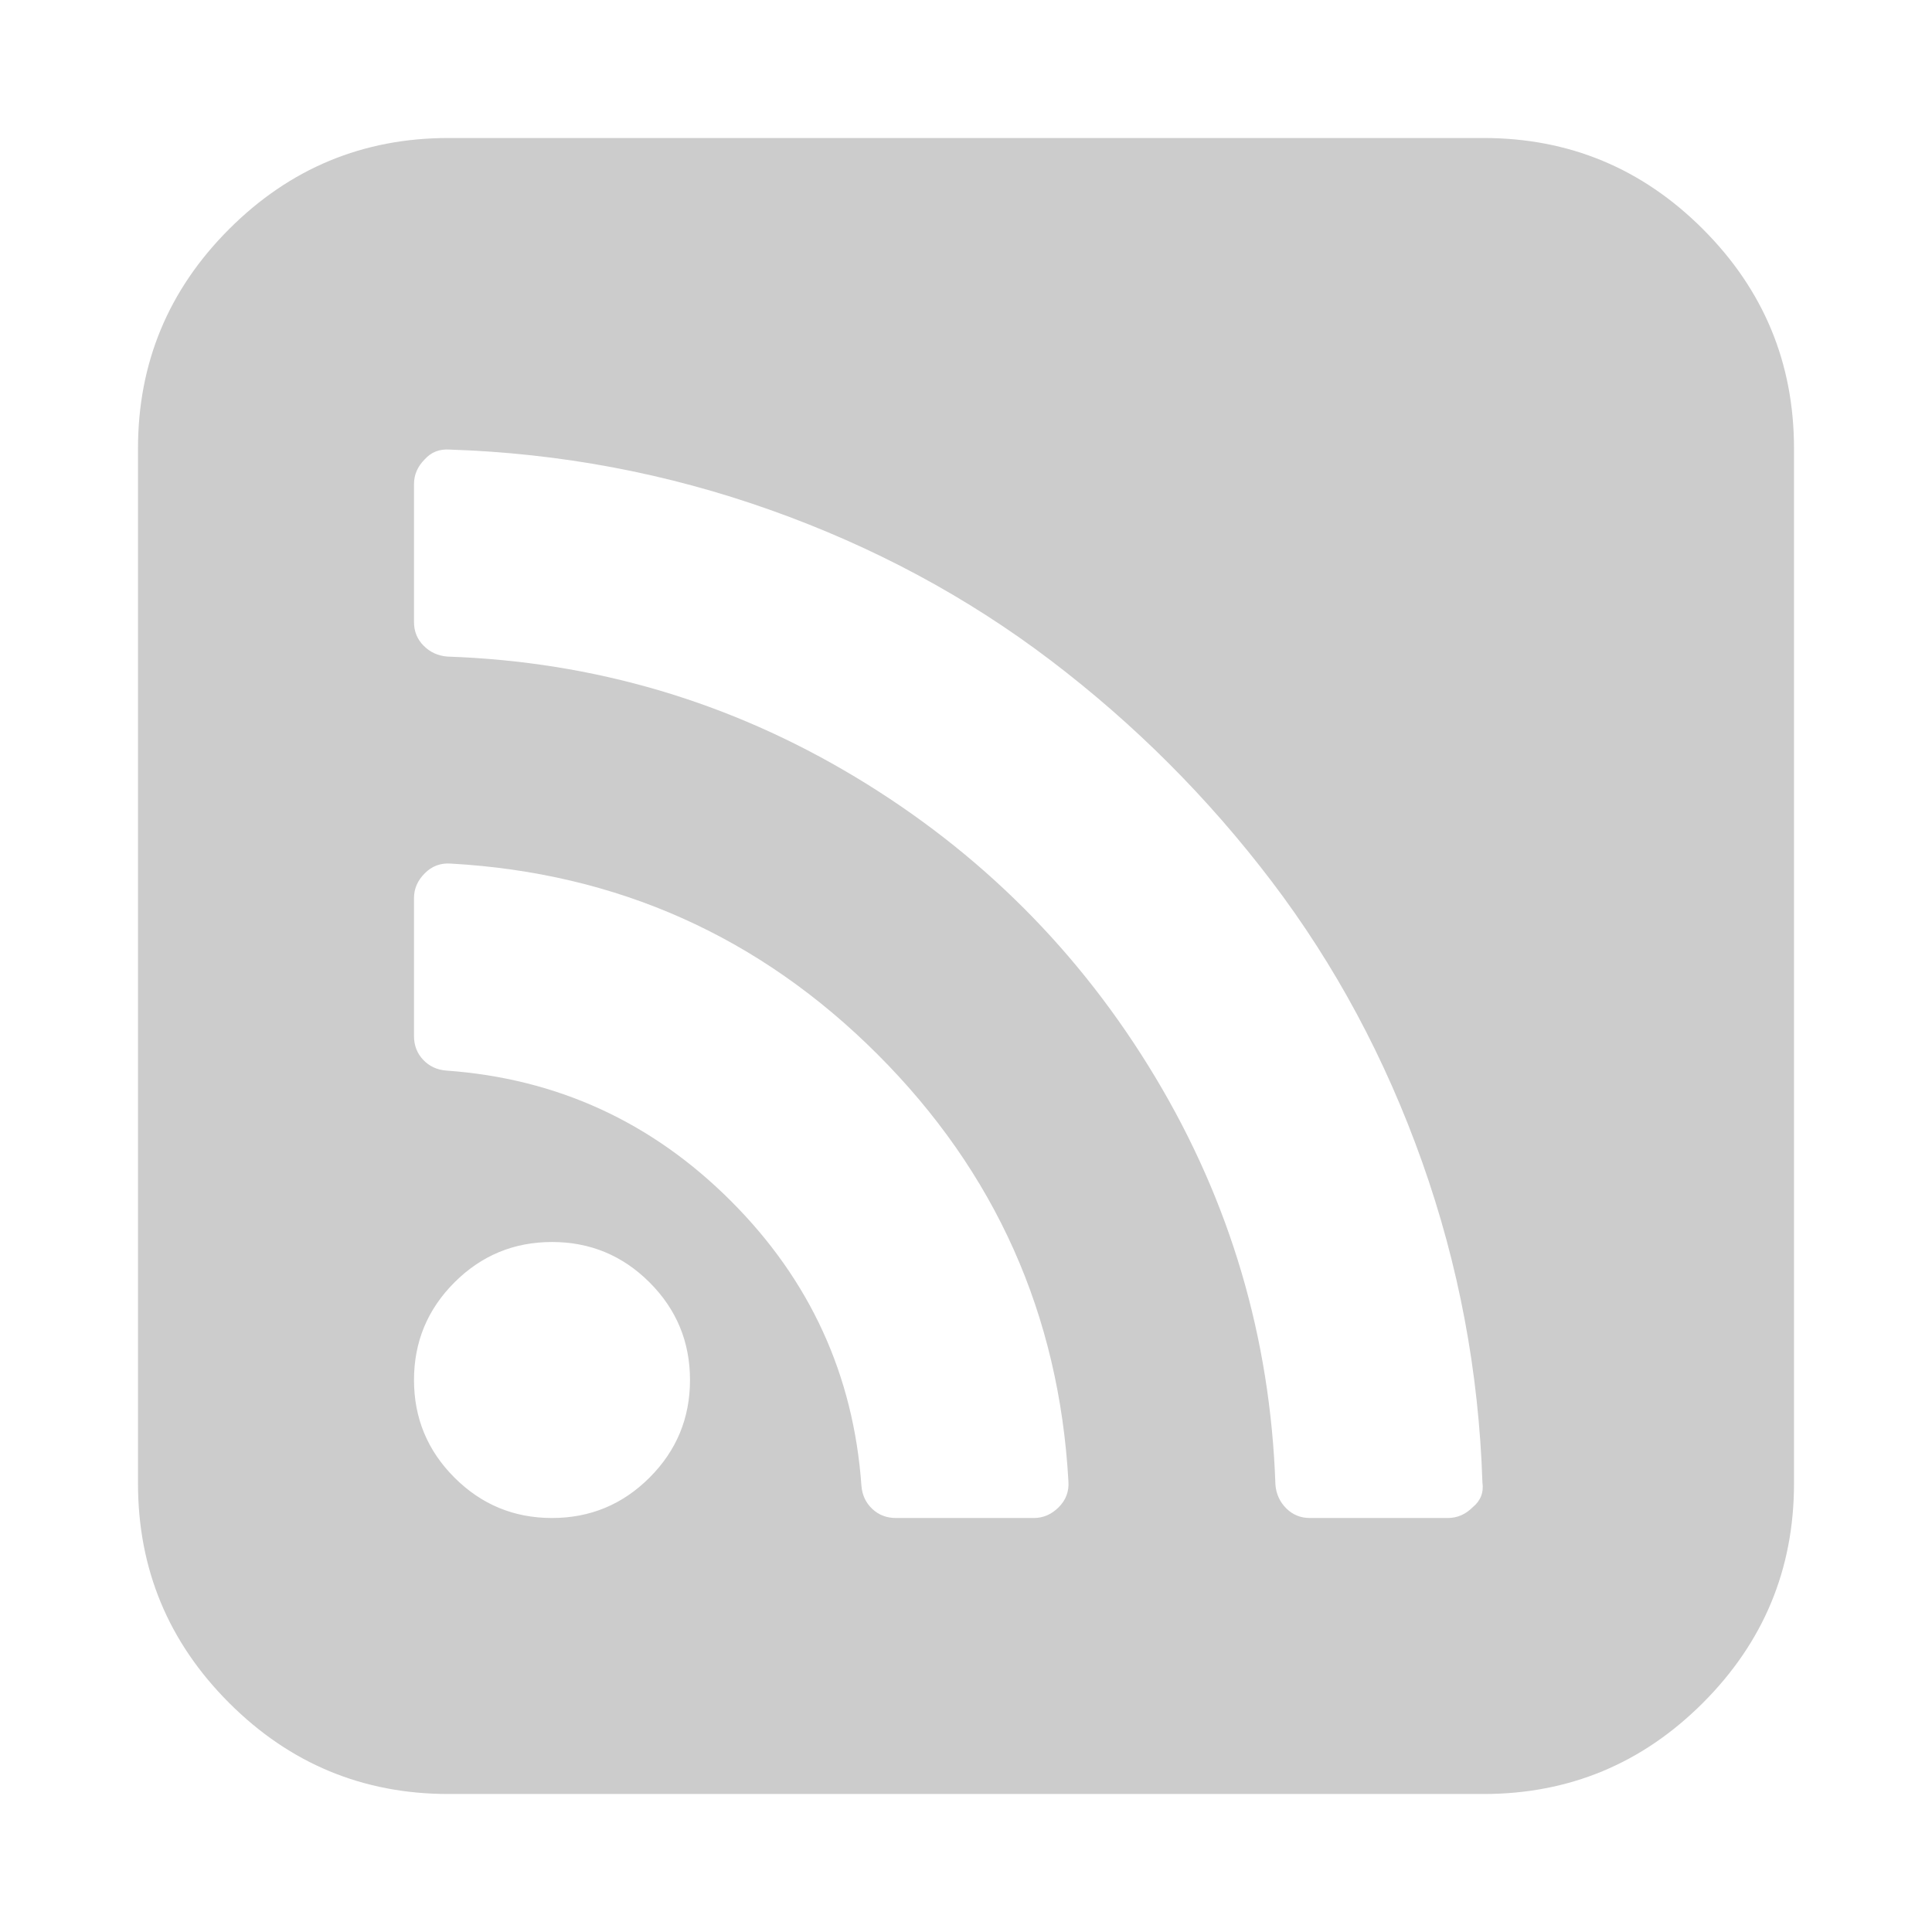
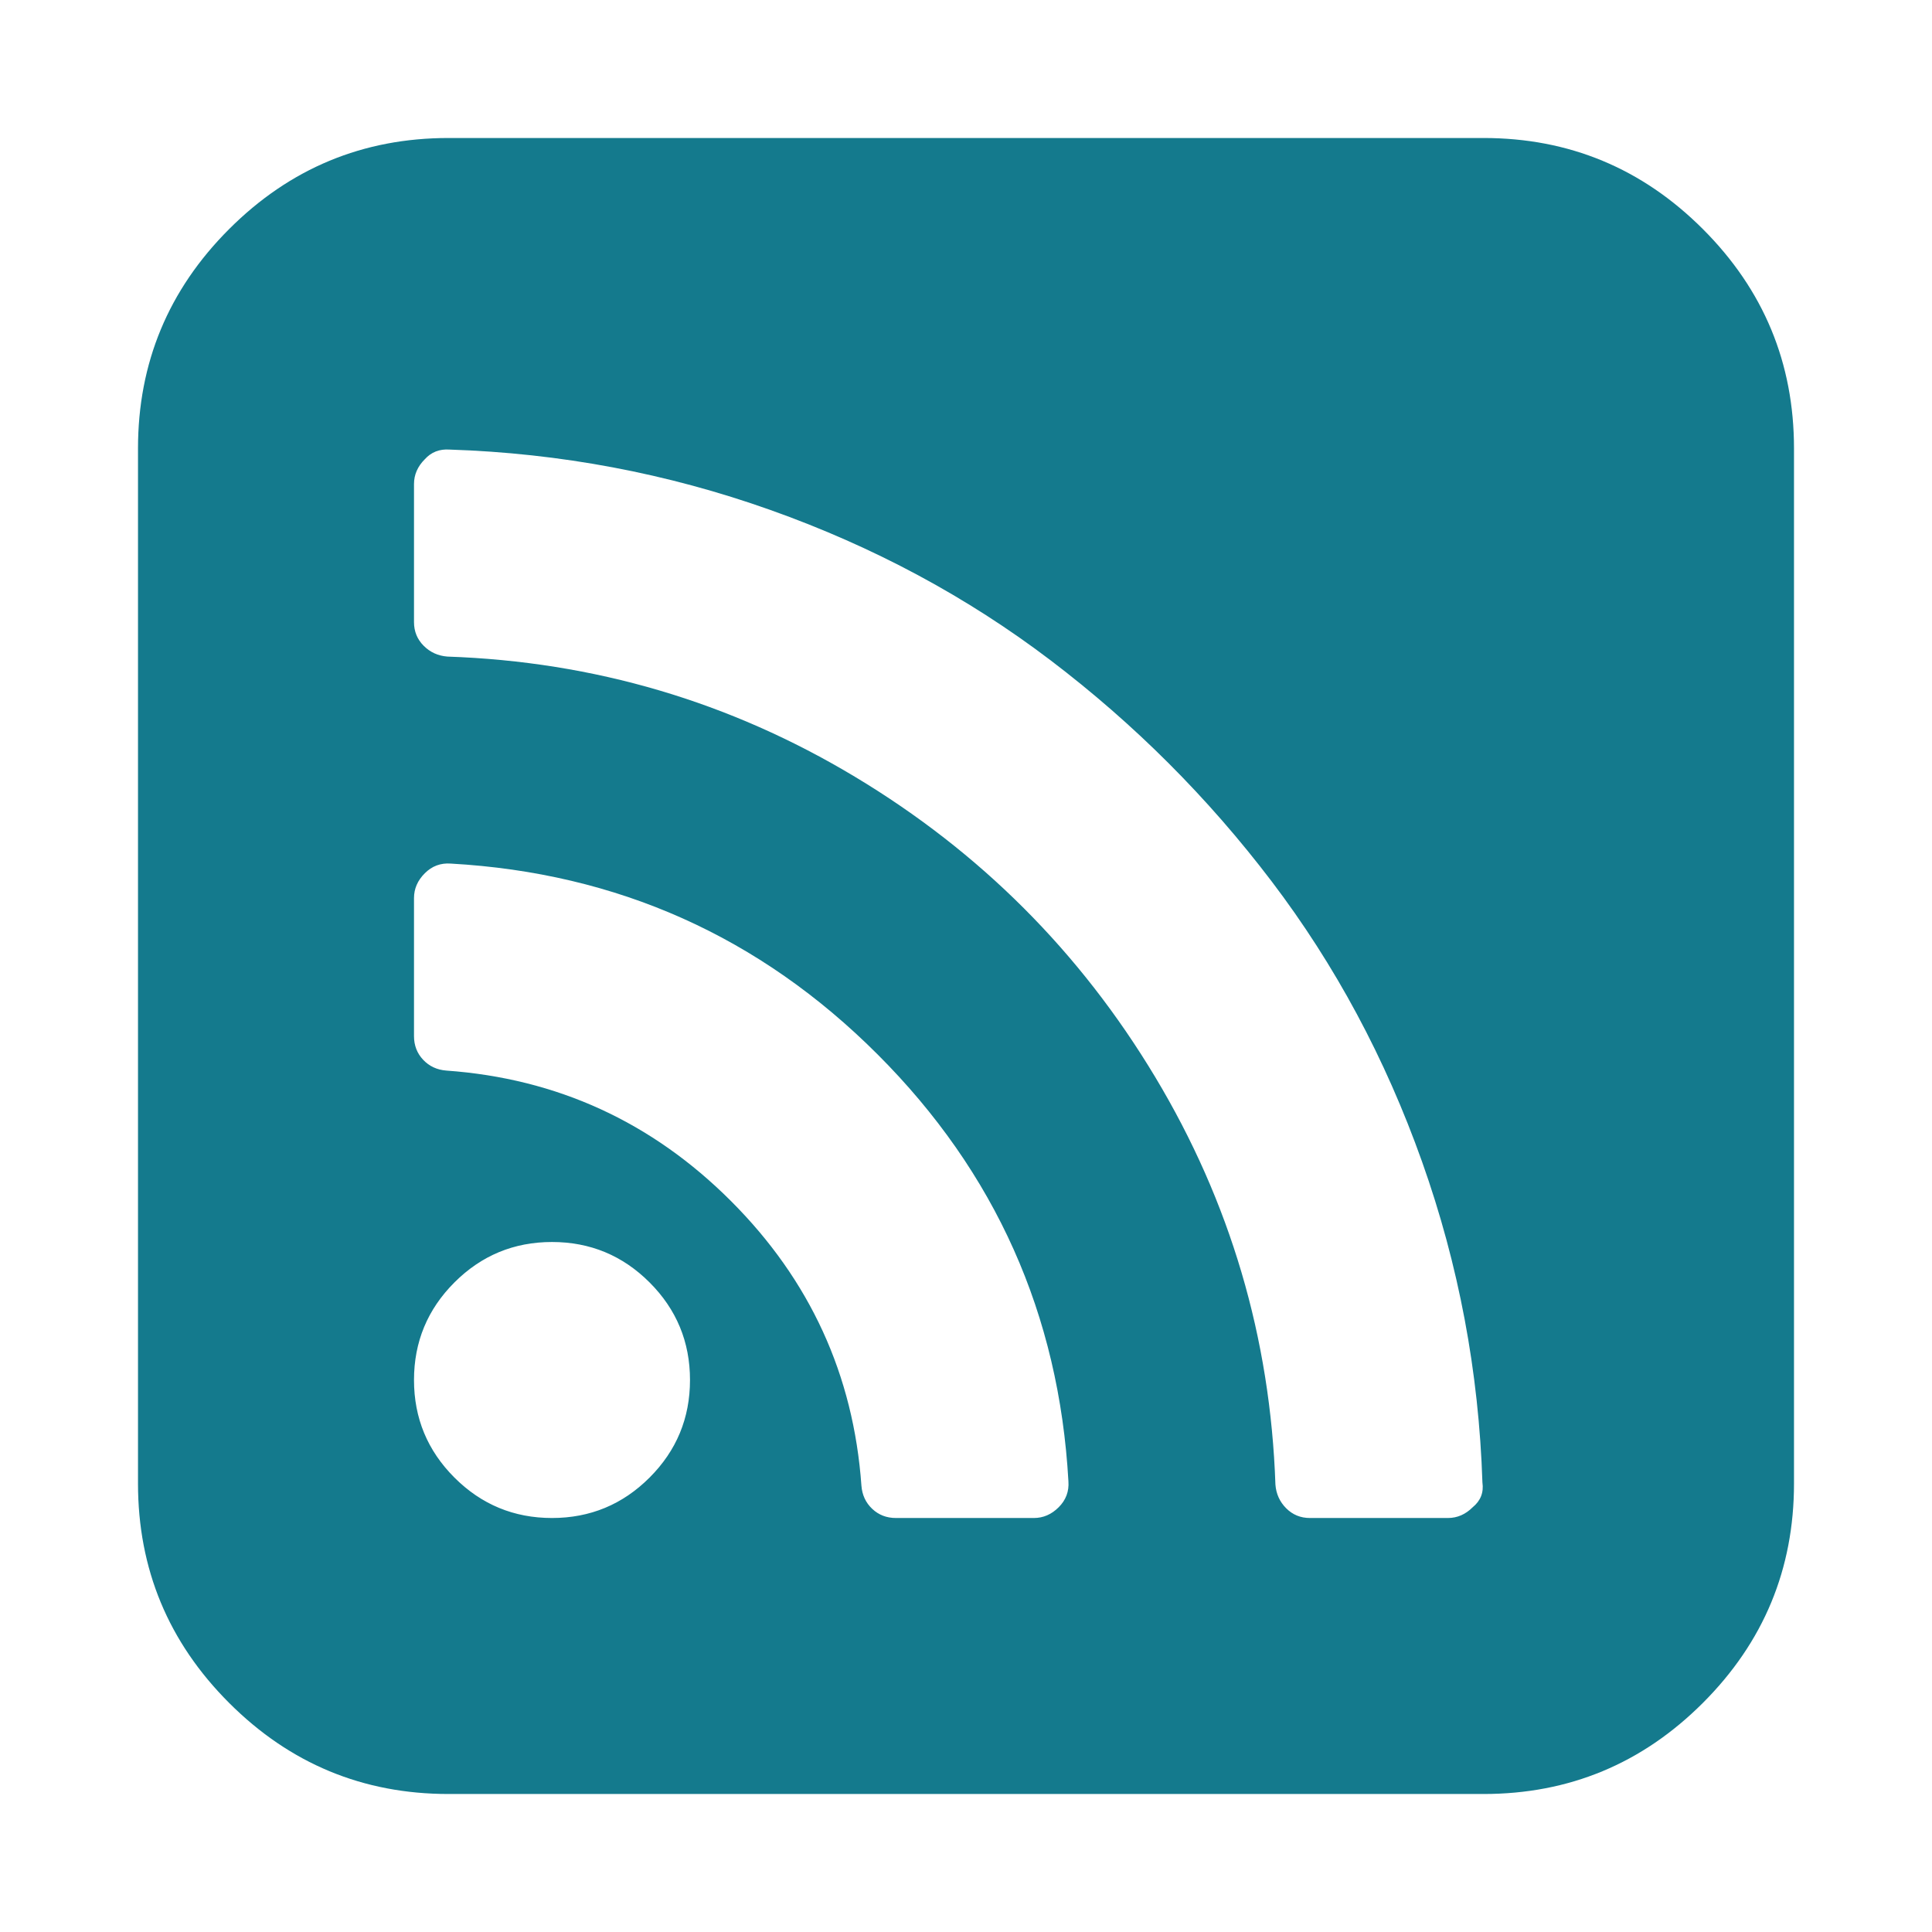
<svg xmlns="http://www.w3.org/2000/svg" width="1792" height="1792" viewBox="0 0 1792 1792">
-   <path d="M640 1280q0-53-37.5-90.5T512 1152t-90.5 37.5T384 1280t37.5 90.5T512 1408t90.5-37.5T640 1280zm351 94q-13-232-177-396T418 801q-14-1-24 9t-10 23v128q0 13 8.5 22t21.5 10q154 11 264 121t121 264q1 13 10 21.5t22 8.5h128q13 0 23-10t9-24zm384 1q-5-154-56-297.5t-139.5-260-205-205-260-139.5T417 417q-14-1-23 9-10 10-10 23v128q0 13 9 22t22 10q204 7 378 111.5T1071.5 999t111.5 378q1 13 10 22t22 9h128q13 0 23-10 11-9 9-23zm289-959v960q0 119-84.5 203.5T1376 1664H416q-119 0-203.5-84.5T128 1376V416q0-119 84.5-203.5T416 128h960q119 0 203.5 84.5T1664 416z" fill="#ccc" />
+   <path d="M640 1280q0-53-37.5-90.5T512 1152t-90.5 37.5T384 1280t37.5 90.5T512 1408t90.5-37.5T640 1280zm351 94q-13-232-177-396T418 801q-14-1-24 9t-10 23v128q0 13 8.5 22t21.5 10q154 11 264 121t121 264q1 13 10 21.5t22 8.5h128q13 0 23-10t9-24zm384 1q-5-154-56-297.5t-139.5-260-205-205-260-139.5T417 417q-14-1-23 9-10 10-10 23v128q0 13 9 22t22 10q204 7 378 111.5T1071.5 999t111.5 378q1 13 10 22t22 9h128q13 0 23-10 11-9 9-23zm289-959v960q0 119-84.5 203.5T1376 1664H416q-119 0-203.5-84.5T128 1376V416q0-119 84.5-203.5T416 128h960q119 0 203.5 84.5T1664 416z" fill="rgb(20, 122, 141)" />
</svg>
